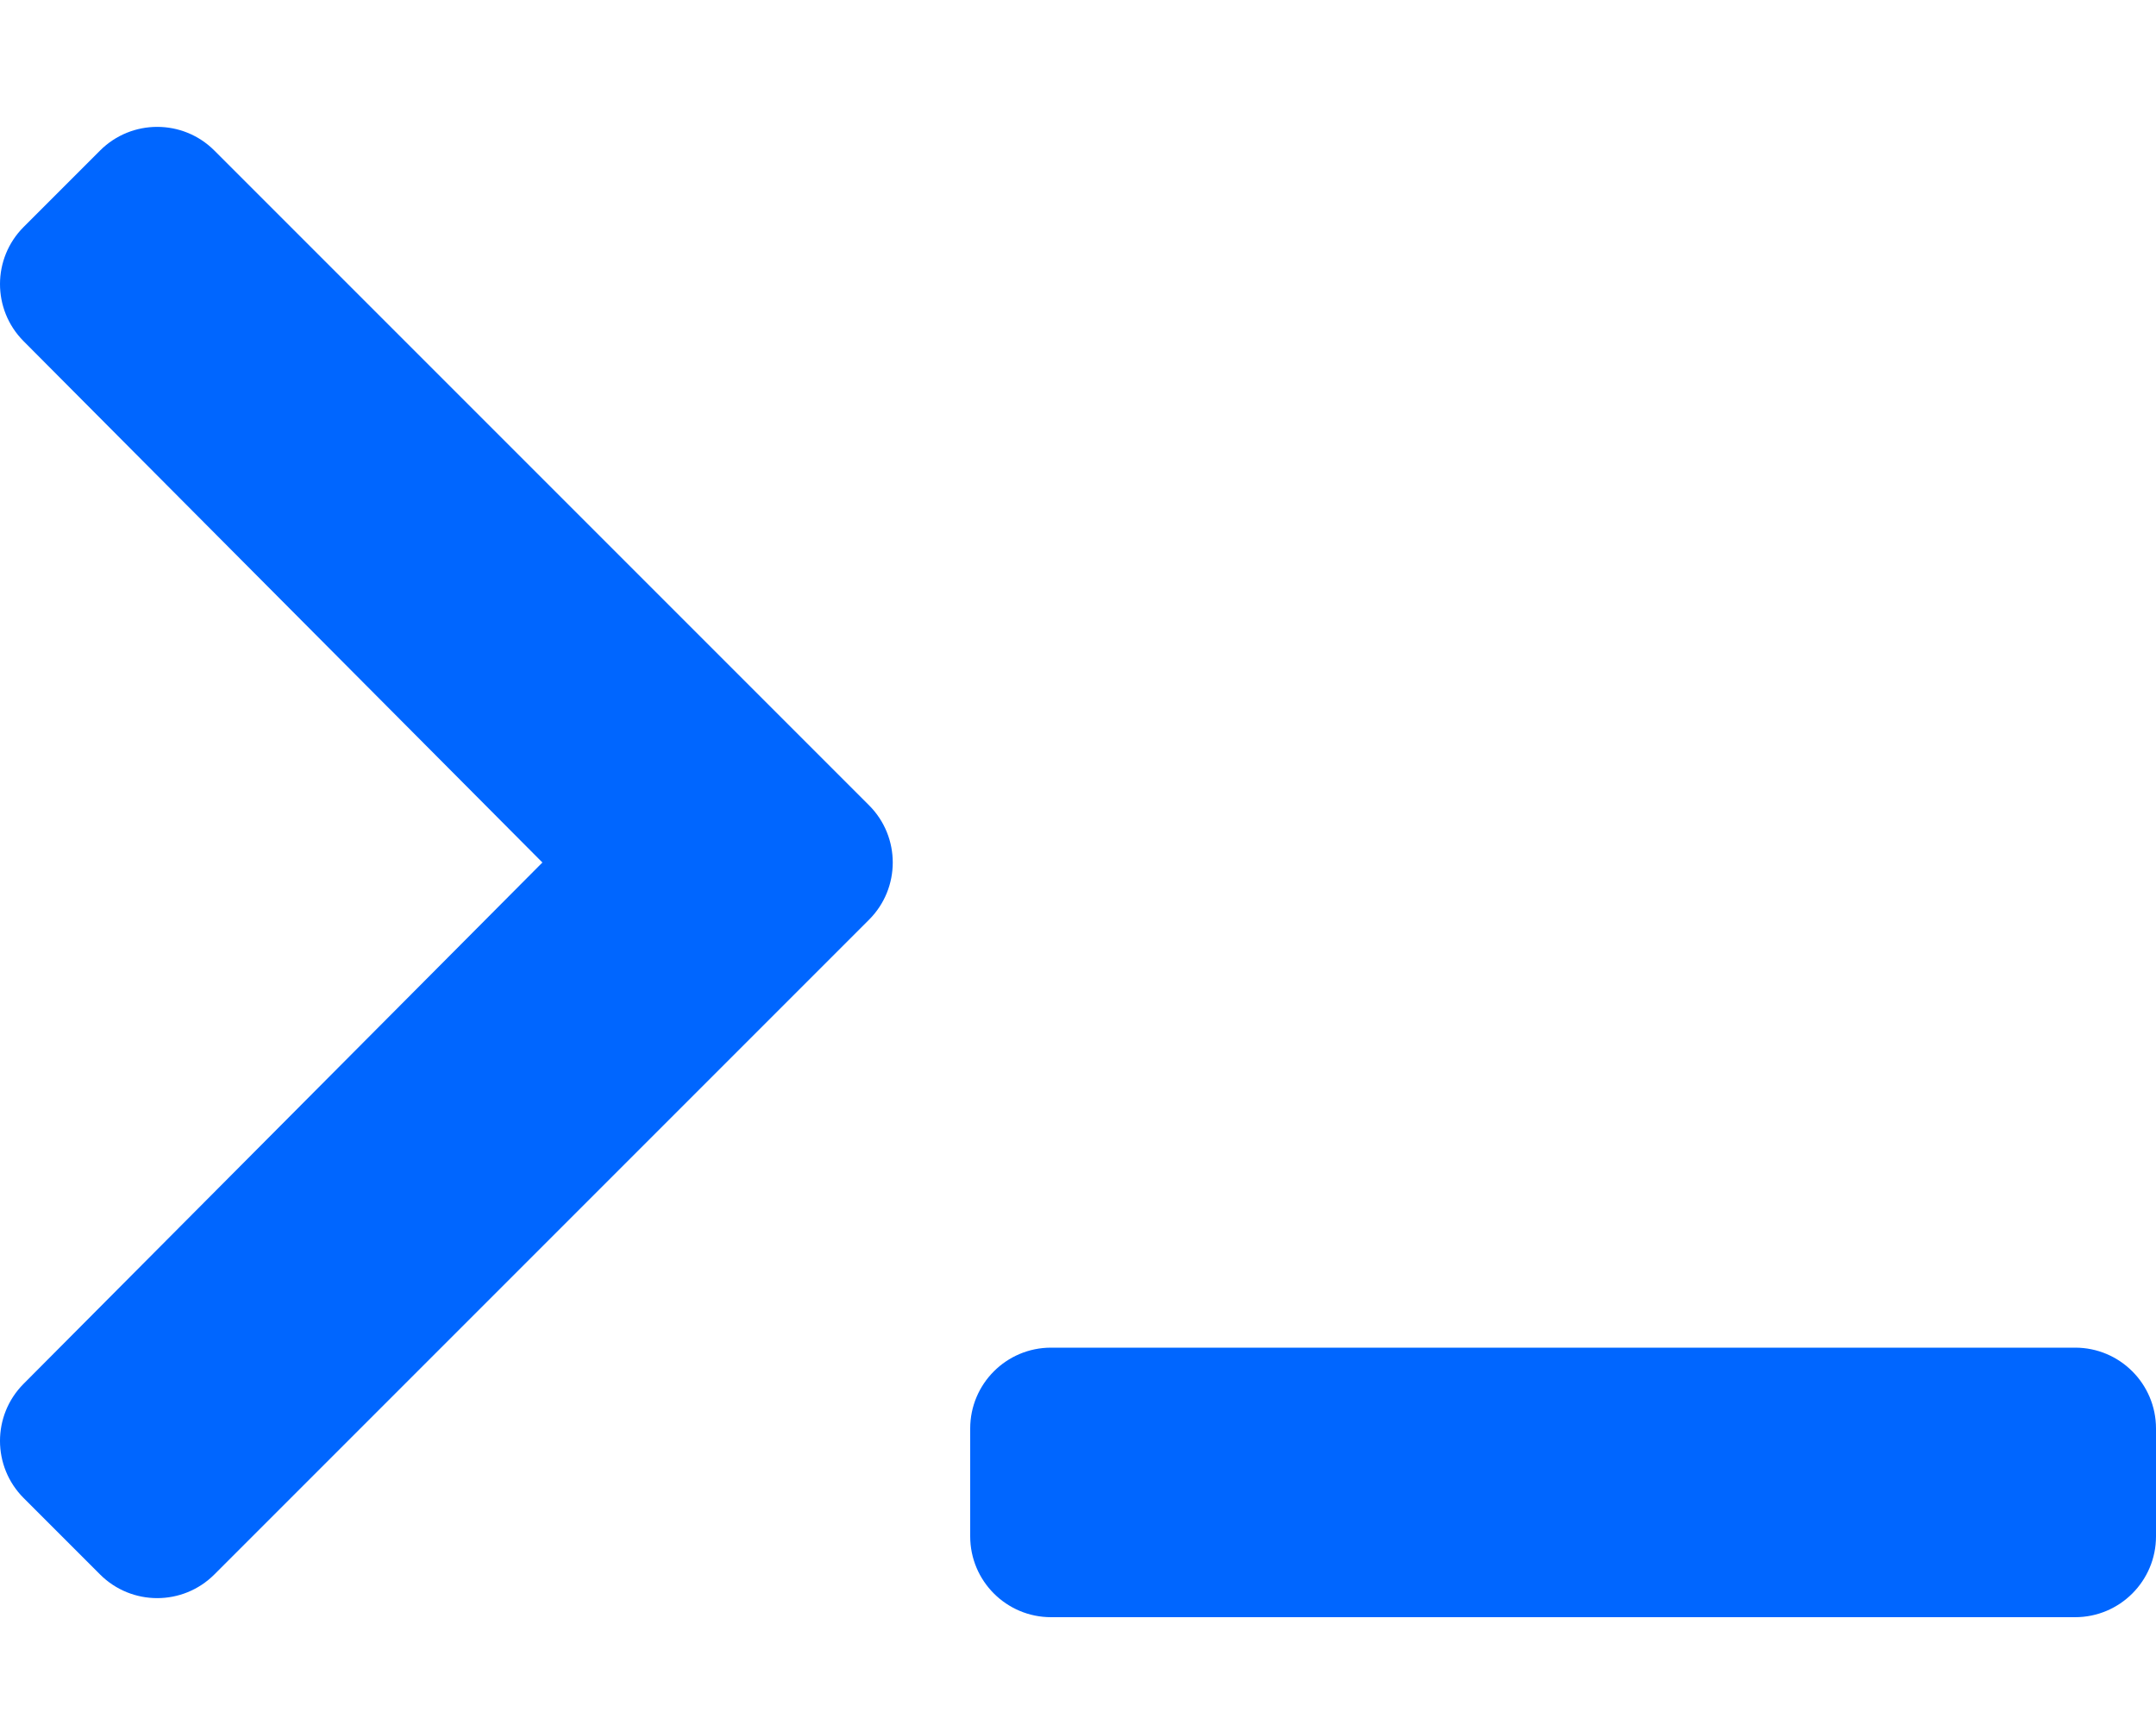
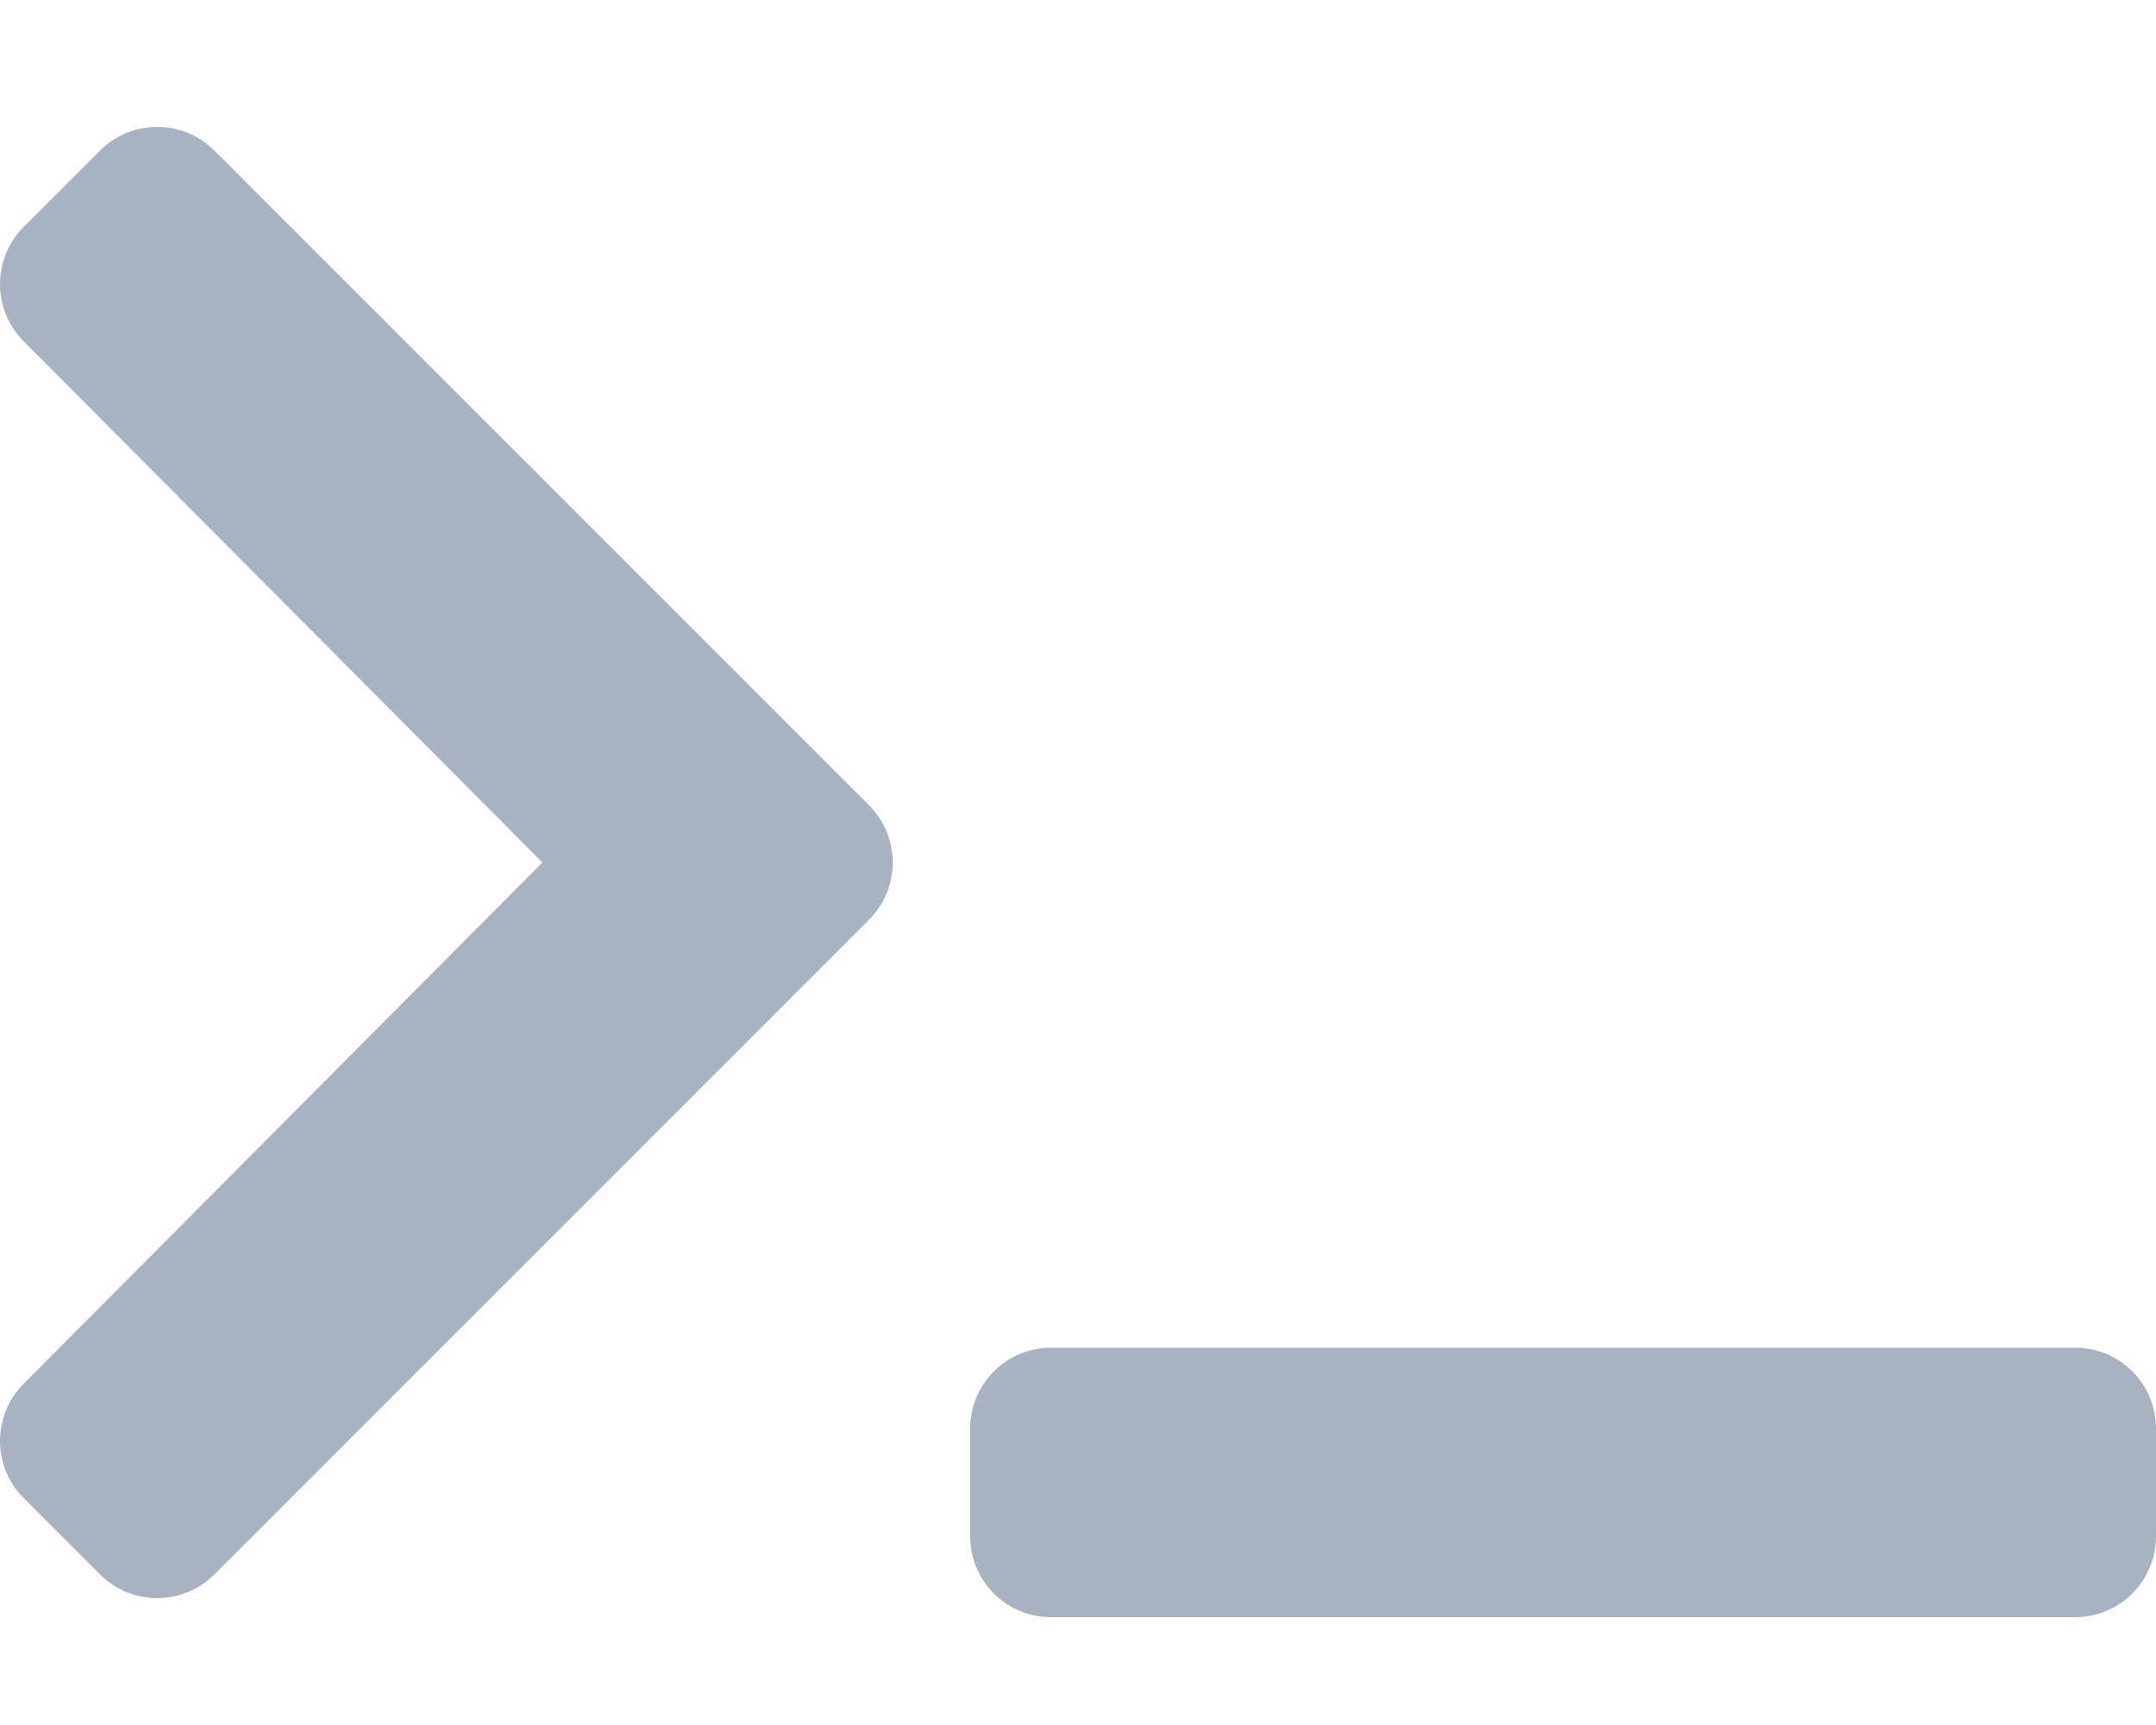
- <svg xmlns="http://www.w3.org/2000/svg" style="fill:#0066FF;" viewBox="0 0 640 512">
+ <svg xmlns="http://www.w3.org/2000/svg" style="fill:#A9B2C3;" viewBox="0 0 640 512">
  <path d="M257.981 272.971L63.638 467.314c-9.373 9.373-24.569 9.373-33.941 0L7.029 444.647c-9.357-9.357-9.375-24.522-.04-33.901L161.011 256 6.99 101.255c-9.335-9.379-9.317-24.544.04-33.901l22.667-22.667c9.373-9.373 24.569-9.373 33.941 0L257.981 239.03c9.373 9.372 9.373 24.568 0 33.941zM640 456v-32c0-13.255-10.745-24-24-24H312c-13.255 0-24 10.745-24 24v32c0 13.255 10.745 24 24 24h304c13.255 0 24-10.745 24-24z" />
</svg>
